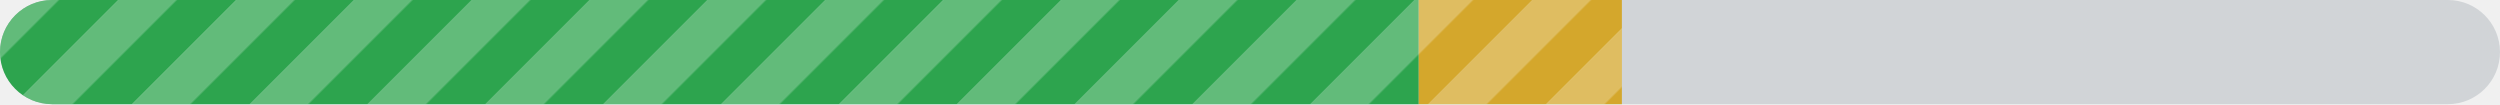
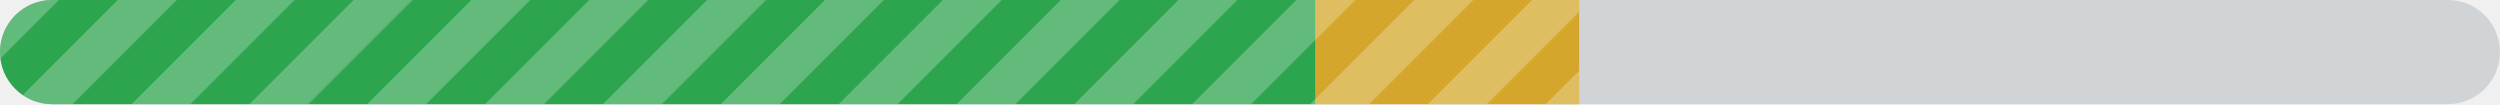
<svg xmlns="http://www.w3.org/2000/svg" width="240" height="10">
  <clipPath id="r">
    <rect width="240" height="10" rx="5" />
  </clipPath>
  <pattern id="s" width="8" height="8" patternUnits="userSpaceOnUse" patternTransform="rotate(45)">
    <rect width="4" height="8" fill="#fff" fill-opacity=".25" />
  </pattern>
  <g clip-path="url(#r)">
    <rect fill="#8b949e" fill-opacity=".3" width="240" height="10" />
-     <rect fill="#2da44e" width="136.2" height="10" />
-     <rect fill="#d4a72c" x="136.2" width="19.5" height="10" />
-     <rect fill="url(#s)" width="155.7" height="10" />
+     <rect fill="#2da44e" width="126.3" height="10" />
+     <rect fill="#d4a72c" x="126.3" width="25.3" height="10" />
+     <rect fill="url(#s)" width="151.6" height="10" />
  </g>
</svg>
